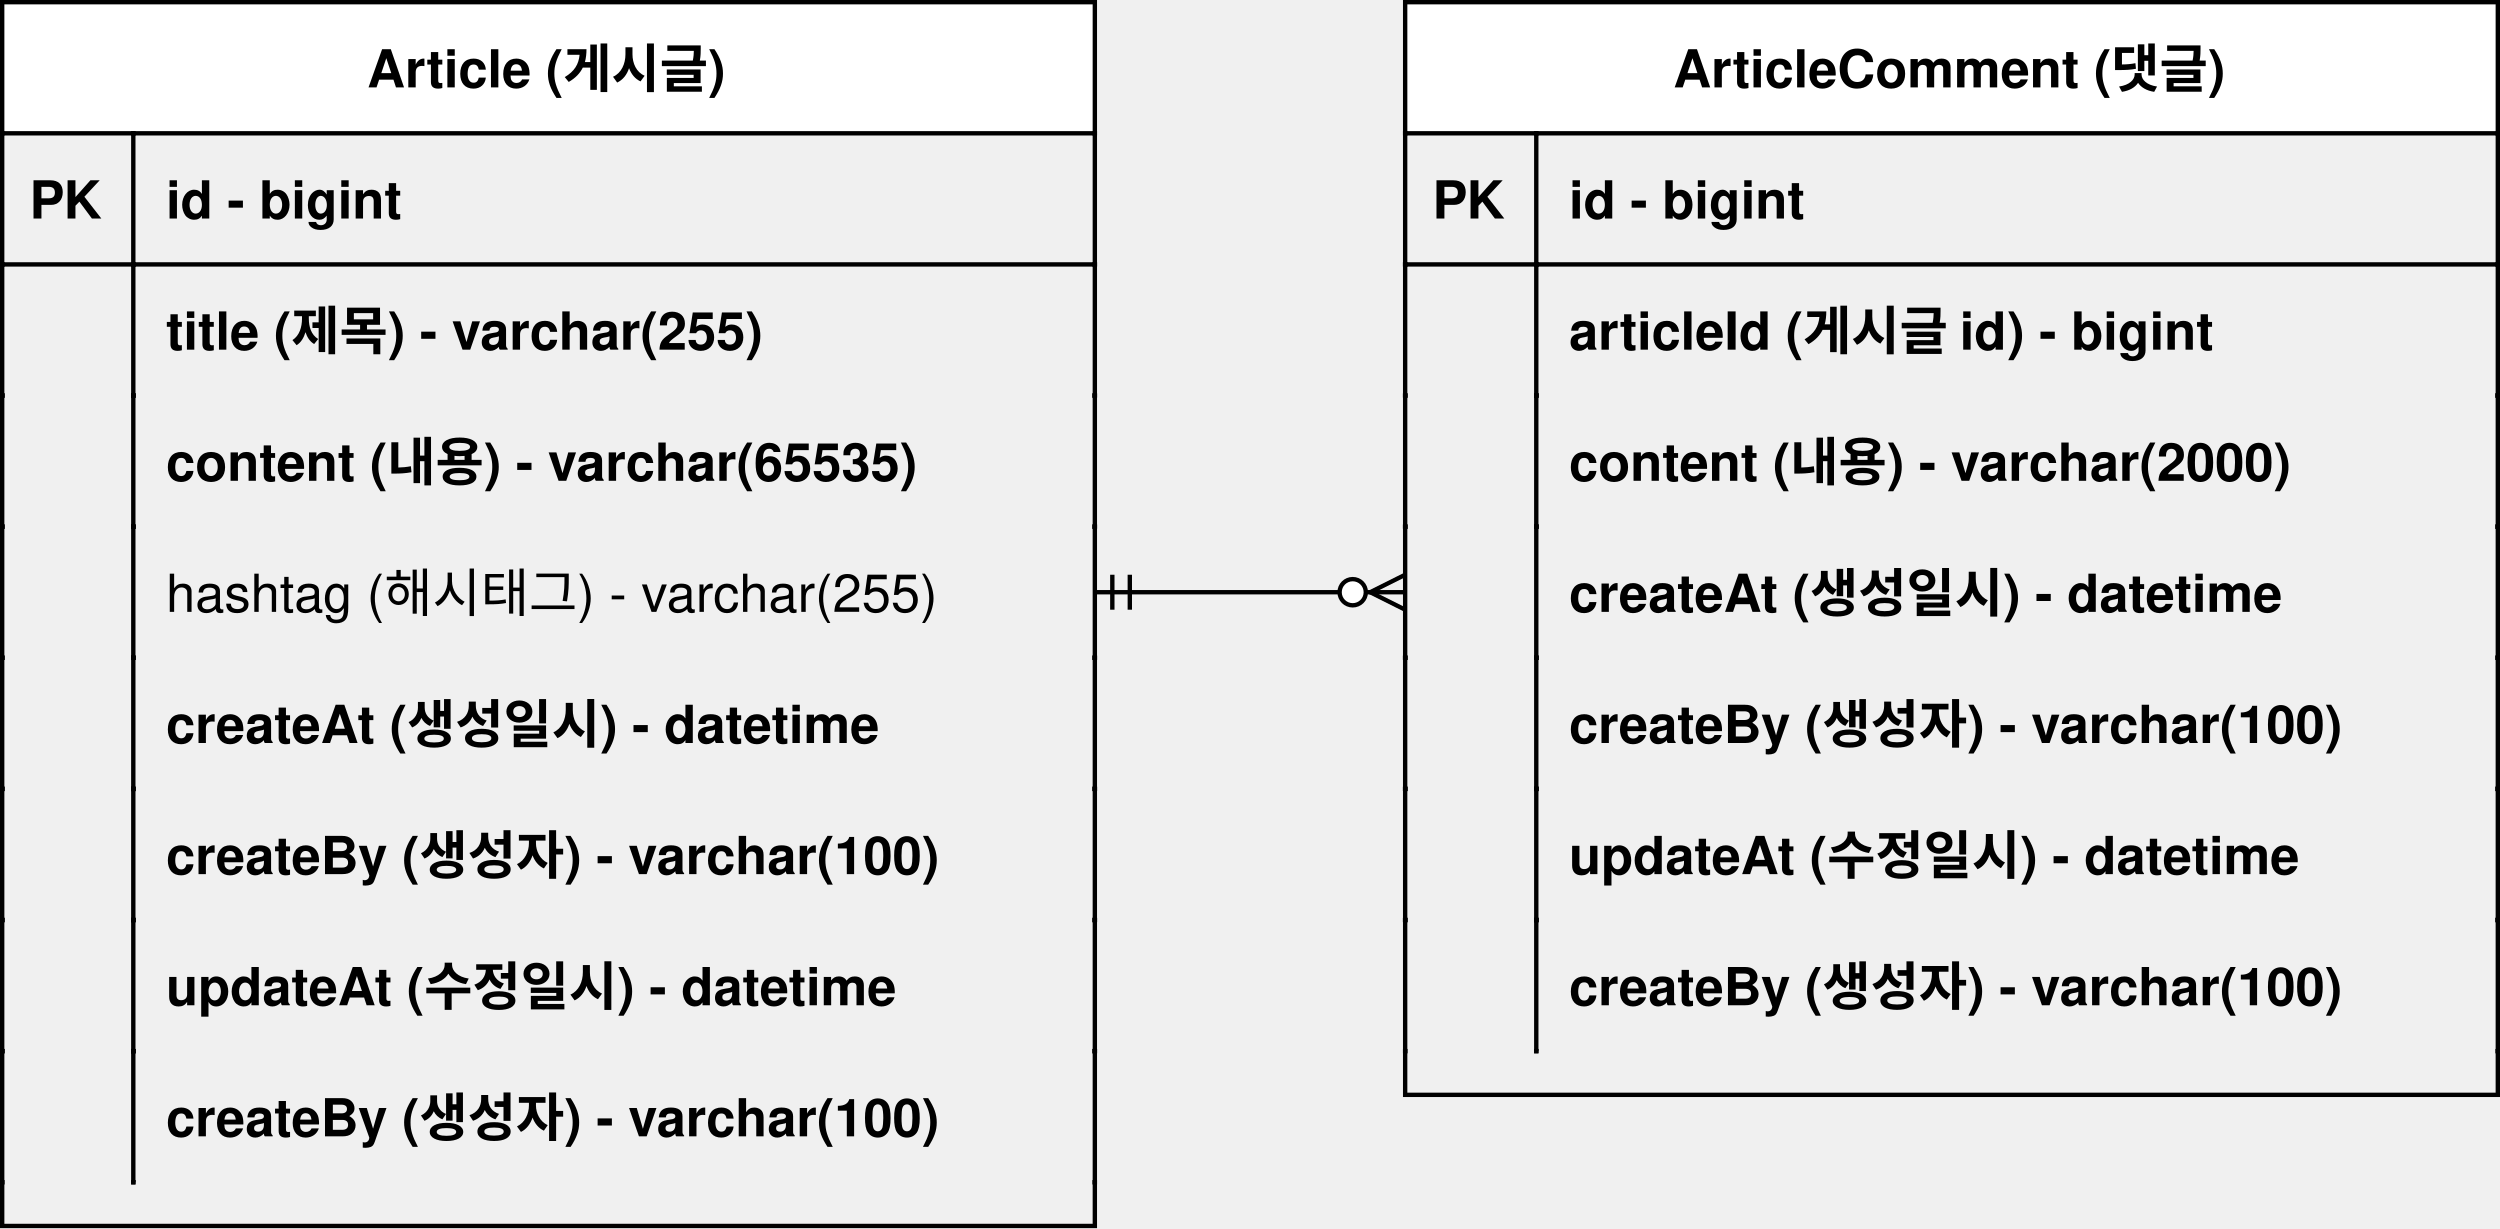
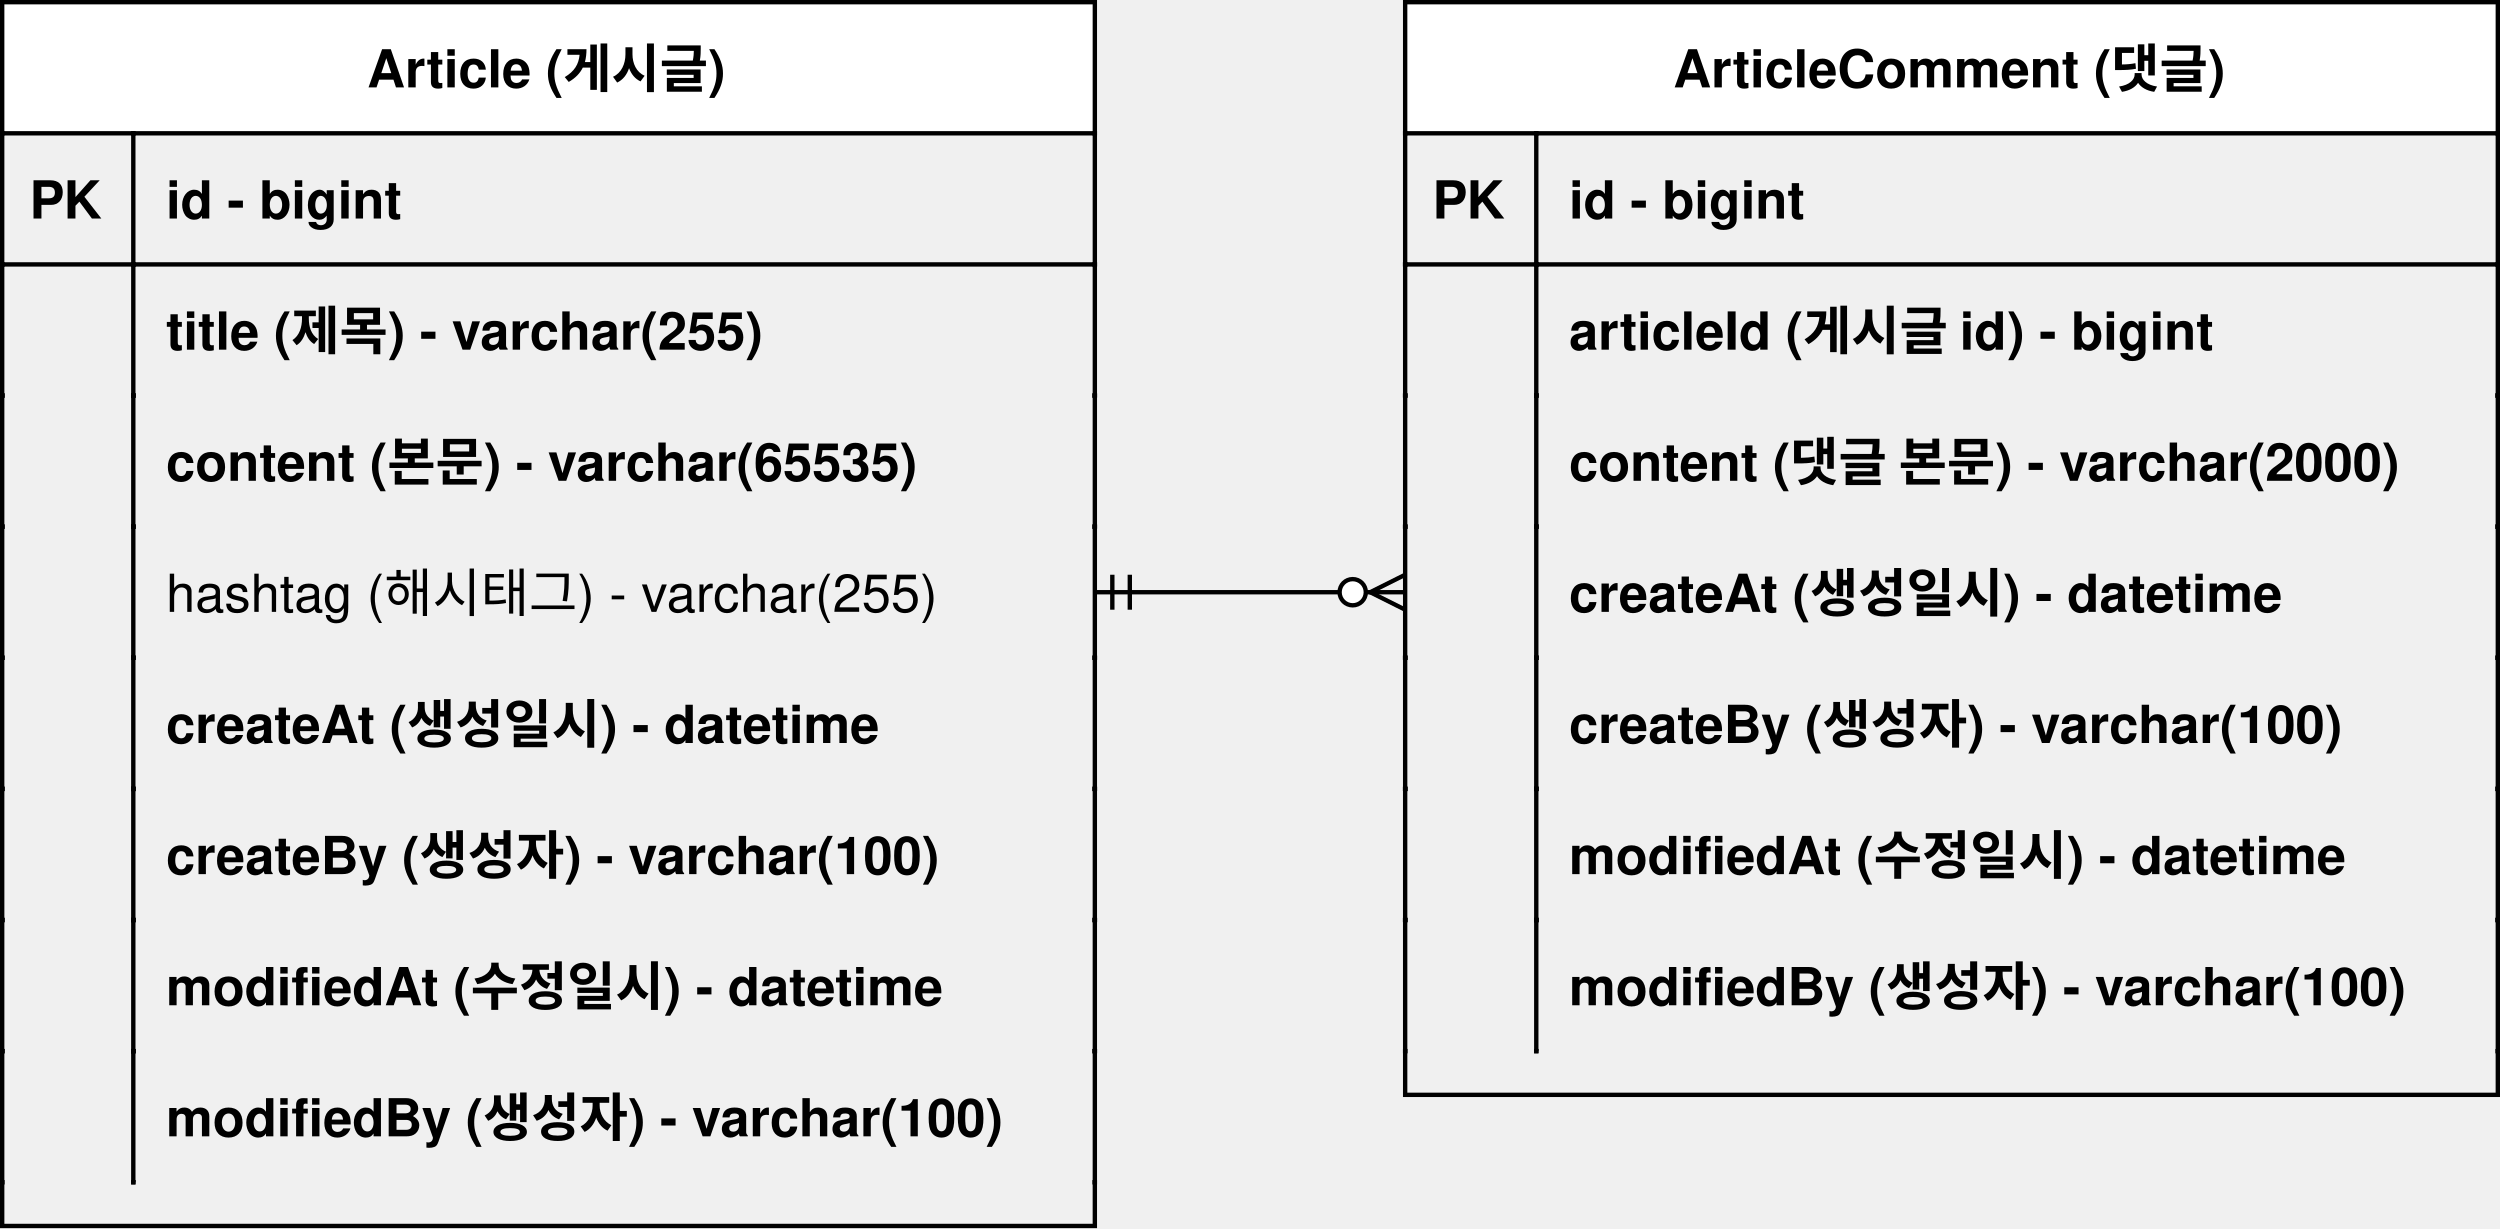
- <svg xmlns="http://www.w3.org/2000/svg" version="1.1" width="572px" height="281px" viewBox="-0.5 -0.5 572 281" content="&lt;mxfile host=&quot;app.diagrams.net&quot; modified=&quot;2023-02-22T08:56:12.244Z&quot; agent=&quot;5.0 (Macintosh; Intel Mac OS X 10_15_7) AppleWebKit/537.36 (KHTML, like Gecko) Chrome/109.0.0.0 Safari/537.36&quot; etag=&quot;ad2w49N6cXjqu5vxk0Cy&quot; version=&quot;20.8.22&quot; type=&quot;github&quot;&gt;&lt;diagram id=&quot;R2lEEEUBdFMjLlhIrx00&quot; name=&quot;Page-1&quot;&gt;7V1tc5s4EP41mmk/pIN5cfBHg5325pK5NGmvvY+KUTBTjDygJHZ//UlIMtgCx66J7SBmnAlahIR2H+3DLpINLH+2+JzC+fQGBygGphEsgDUCptkzXIP+Y5Ill/QHPS4I0yjgIqMQ3Ee/kbxSSJ+iAGVCxkUE45hE83XhBCcJmpA1GUxT/LJe7RHHwZpgDkOkCO4nMFalP6KATLnUdYxC/gVF4VT23DPEmRmUlYUgm8IAv6yJ0IJc4YSIW7xF6QwmKCH0zA1Mf6EUOOMpIWykQ2Be0c8jq/0pxDiMEZxH2acJnlHxJKNVrh7hLIqZmksNeaIh2p01BpafYkz40Wzho5jZat0MVzVnV3pIWbs7XOBfPC+vfxkk+fJi/UtubsLby4cL0+LNPMP4SSh4mJJoQrVtGh/AeAg8E7g+GPvA9cDAzyUucI2PQodkKQ1D1TlnhwQ+MJGXEZgSgR/LoAKKCAKjhA7eGvXychzDeRbl1blkGsXBNVziJyIbkiXvMVqg4I7Dh9WlSLqmjbEia5wZ4l7cDDsN4yhM6PGEaof16KUoo/dyDTMiaqj6Eyp9RilBi5JI6PMzwjNE0iWtIs7aAjZiKl26vPhS4NKUuJyWMGnKOQgF0MJVy6vO7ujcgUmY20Hei7ne3apc6m+F9nJ/1kZ3MKYqSSBBHn5KgqyMGnpQGmghyrG0D65sBVe1gKEmIBGMixFvQoPZN0jx/BtMQ0SEYI4jZtnxM+LzNQdBFMc+jjFDWIITJKvl43Y8+qGa8I1PDnDoDfi03CvK9MOqp8THSUZSilTWFaKAeUEMNB7Bc9FPjB7lbaRCzez4ARNCp38dvLZPwNdBt1y35mso27R6GWRr5t7bto5i29u/97EupoN9jHPXO42CACXcOTC6gIXFK4xZaYGV1jfNsekSdrWIvbNFSiaw9rRAxTTfs7VjzOK+Ymla3zQu6N9DFLIZcn5ml56f1/WyOZxESXjNr+wfBReL+plqNoqTnZo7BlAudXb3xlu6+/7J3b17kG2PNOt31f/lzvpvvXMfKHYlEZEP/j4YGvnzvgeGQzAcfBRu/xmmkylMP5iOUx8CvBvn3zho2uz5Sfg7iK/u4Vdj6Ps/gqvvL197Fz0FRFo6fgUaO3NBreMfHNHxV5rWfD9+/xX11yO31W6/cthqwoflZXiS6wNz964JPJsRwKDK7/cdx2qN528QNto5/u6J/60cf1Ve77ie/x098f/JFL7U0/Orz/tTmE0JDLnnH4GBIzy/SPWPgGvJnP8l8Ny2xACNI0c75y9fBnbev3nv75za+/cOi+nO3v1z8Orn/3tqQDdJEe1ySGTOh/n7UX5gAzp5WBAwAl7x+lcyQECvItEMnSEujhYH1KBIPy5QI8qOCxriAvfkXHDYe/zz54IaA7SeC9R3+JwLvOUWLhiDgbEZBPSMLWuBNKCBGgDpRwPqWoGOBpqhgdXay9PRwGHZvvOngb6mNKBm+p7mwXpI4IKBK98HO11I8Aco0o8L1FRjxwUNcYF9ai6QGGstFwz05AJTTft1IUGTANKOBqRjUDeX+Hg2Ky85oECyWre15BXsvLKQoC8u2XdvibMfbM57b0k1rLROOO6Mry1Tsvbp4ph7S6rvT803vqO9JX9kEU0zkBW7iFq7t6RJXOj3FNElFt/K3R9zb0n1/bU8r2hqmles2DME+ZP/XwHYvrE8b1pGlG0hgsYBpB8LdCnFt2KBk280kQ23lgU0zShaFRnFffaamIbeicQ63Gjn/C01VuycfzPO//SbTazD4ruz9/4cvBp6fzW265YbN44i/bjgsM1pHRec89YT67Ao7/y5wNWTC2w1wuvWFjQJIO1owO6+eOTNaODku05ss900YGv63SO2unKjW27cOIr04wKtv2z2Tbng9FtP7MNyf+fPBbamXKCm/bqQoEkA6UcDO2SGUBAiqXOq1ogs71AMSYSTcXGGW4YvL+7R0XtTMosBX9CFkmDIfsWAFsd3v1GKv+EbmCyBWJRcnJvBJPgnh03KRowCAQu0iMhP2Rg9/o/JKSnw0mhRqjZaykJCNfOzXChdxYrFZXlJXseHz8ZcCykhyvBTOkFblCuSuUSyYl29HbLdleuIV8I0t8fz+h1vAeUtzleIrL6SXwJPBjODDSDykYqrChAqDTkbDW22wzWhtPM6mGmx+NEHXr34pQ5r/D8=&lt;/diagram&gt;&lt;/mxfile&gt;" resource="https://app.diagrams.net/#HJIHYEON-PF%2Ffc_project-board%2Ffeature%252F%25239-erd%2Fdocuments%2Fproject-board-erd.svg">
+ <svg xmlns="http://www.w3.org/2000/svg" version="1.1" width="572px" height="281px" viewBox="-0.5 -0.5 572 281" content="&lt;mxfile host=&quot;app.diagrams.net&quot; modified=&quot;2023-02-22T09:06:16.798Z&quot; agent=&quot;5.0 (Macintosh; Intel Mac OS X 10_15_7) AppleWebKit/537.36 (KHTML, like Gecko) Chrome/109.0.0.0 Safari/537.36&quot; etag=&quot;AZrdVCpzCrJOlIjflIN-&quot; version=&quot;20.8.22&quot; type=&quot;github&quot;&gt;&lt;diagram id=&quot;R2lEEEUBdFMjLlhIrx00&quot; name=&quot;Page-1&quot;&gt;7V1tc9o4EP41mmk/pGNsTMxHbEh7c8lcmrTX3kcFC6OpbTFGSaC//iRLwgZhXooDBHmGTKy1LFm7j/ax1loATpDMPmdwMr4jIYqBbYUz4PSBbbcsz2L/uGQuJJ1uSwiiDIdCZBWCR/wbqSul9BmHaCplQkQJiSmeLAuHJE3RkC7JYJaR1+VqIxKHS4IJjJAmeBzCWJf+wCEdC6nnWoX8C8LRWPXcsuSZBKrKUjAdw5C8LonQjN6QlMpbvEdZAlOUUnbmDma/UAbcwZhSPtIesG/YZ8Rrf4oIiWIEJ3j6aUgSJh5OWZWbEUxwzNVcasiXDbHunAFwgowQKo6SWYBibqtlM9xUnF3oIePt7nBBcPUyv/1l0fTLq/MvvbuL7q+frmxHNPMC42ep4F5G8ZBp27Y+gEEP+DbwAjAIgOeDbpBLPOBZH6UO6VwZhqlzwg8pfOIif0phRiV+HIsJGCIoxCkbvNNv5eU4hpMpzqsLyRjH4S2ck2eqGlIlf4RnKHwQ8OF1GZJuWWO8yBvnhniUN8NPwxhHKTseMu3wHv0MTdm93MIplTV0/UmVvqCMollJJPX5GZEE0WzOqsizbQkbOZWuPVF8LXBpK1yOS5i01RyEEmjRouVFZw9s7sA0yu2g7sVe7m5RLvW3QHu5P2elOxgzlaSQIp88p+G0jBp2UBpoIcqxtA+u2hquKgHDTEAxjIsRr0KD2zfMyOQbzCJEpWBCMLfs4AWJ+ZqDAMdxQGLCEZaSFKlq+bhdn32YJgLrkwtcdgMBK7eKMvvw6hkNSDqlGUMq7woxwLwiDhqfkonsJ0YjdRuZVDM/fiKUsulfBa/NE3A76ObL1tyGslWrl0G2ZO69betqtr3/ex/rEjbYUZy73jEOQ5QK58DpAhYWX2PMtRZYaH3VHKsuYVeLtHe2SMkEzp4WWDPN92ztGLO4o1ma1betK/b3hCM+Q87P7Mrzi7r+dAKHOI1uxZWdo+BiVj1T7VpxslNzxwDKtcnu3npLd985ubv3DrLtkWb9rvq/3ln/F+/cu5pdKabqwT8APSt/3vdBrwd63Y/S7b/AbDiG2QfbdauXAO/G+dcOmkv2/DT6HcY3j/Cr1QuCH+HN99evrauWBiIjHb8GjZ25oNLxd4/o+Nea1n4/fn+L+quRe9Fuf+2w9YAPj8uIINcH7u59h0d4uN8P2MGq3++4rnMxnr9G2Bjn+Jsn/rdy/Oviesf1/O/oif9PpvC1mZ5ff94fw+mYwkh4/j7ousBvl0L9feA5KuZ/vYYL3usaoHbkGOf81cvAxvvX7/3dU3v/1mFrurN3/wK85vn/lr6gG2aIddmjKubD/X0/P2gDNnnYASv6xetfxQAhu4riBJ0hLo62DqhAkXlcoK8oGy6oiQu8k3PBYe/xz58LKgxw8Vygv8MXXODPN3DBAHSt1UVAy9qwF8gAGqgAkHk0oO8VaGigHhpY7L08HQ0cFu07fxroGEoDeqQvISEeYRSWFgUe6HrqjbDbLAr+AEfmsYEebGzYoCY2aJ+aDRTGLpYNumayga0H/hQbNMuCeiBkHBEo16AnmAQkSUrbDjwGJOfi0ku2YGfLZoKOvGTf/BJ3P9icd37JelgZHXTcGV8bpmTl88Ux80vW358ec3xH+SV/ZBFDo5BrMokuNr+kTlyY9xTRBBffyt0fM79k/f1deGzRNjS2uCZvCIon/79CsDm5PG9arSgvhQhqB5B5LNAEFd+KBU6ebKIavlgWMDSm6OgxxZV8k+XAD5NuT0KxLbOji1VgMo4RHH0B2TBCPYxw+iwU57BF39lTggCvgZSgL/iafci1o8g8Ljgsa63hgnPOSXEOW/qdPxd4ZnJBW1/2NfuQ6wSQcTTQbr6R5M1o4OTpKG37smmgbeiXkrT17RzNPuQD2KAKR+axgdHfQ/umbHD6rJT2YdG/82eDtqFsoAf+mn3I9ULIPCLYITqEwggpnTO1Yjp/QDGkmKSD4oywjNh33GKj98c0iYHY6YXSsMd/4oAVBw+/UUa+kTuYzoHcrVycS2Aa/pPDJuMjRqGEBZph+lM1xo7/43JGC6LUn5Wq9eeqkDLN/CwXSlfxYnFZXlLXieHzMVdCSoqm5Dkbog3KlQFdqnixqt4OEe+1G4wXwiy3x8vyHW8A5T3Jt44svq9fAU8taLorQBQjlVcVINQaclcaWm1HaEJrZzuYWbH4RQhRvfgZD2fwPw==&lt;/diagram&gt;&lt;/mxfile&gt;" resource="https://app.diagrams.net/#HJIHYEON-PF%2Ffc_project-board%2Ffeature%252F%25239-erd%2Fdocuments%2Fproject-board-erd.svg">
  <defs>
    <clipPath id="mx-clip-0-30-30-30-0">
      <rect x="0" y="30" width="30" height="30" />
    </clipPath>
    <clipPath id="mx-clip-36-30-214-30-0">
      <rect x="36" y="30" width="214" height="30" />
    </clipPath>
    <clipPath id="mx-clip-36-60-214-30-0">
      <rect x="36" y="60" width="214" height="30" />
    </clipPath>
    <clipPath id="mx-clip-36-90-214-30-0">
      <rect x="36" y="90" width="214" height="30" />
    </clipPath>
    <clipPath id="mx-clip-36-120-214-30-0">
      <rect x="36" y="120" width="214" height="30" />
    </clipPath>
    <clipPath id="mx-clip-36-150-214-30-0">
      <rect x="36" y="150" width="214" height="30" />
    </clipPath>
    <clipPath id="mx-clip-36-180-214-30-0">
      <rect x="36" y="180" width="214" height="30" />
    </clipPath>
    <clipPath id="mx-clip-36-210-214-30-0">
      <rect x="36" y="210" width="214" height="30" />
    </clipPath>
    <clipPath id="mx-clip-36-240-214-30-0">
      <rect x="36" y="240" width="214" height="30" />
    </clipPath>
    <clipPath id="mx-clip-321-30-30-30-0">
      <rect x="321" y="30" width="30" height="30" />
    </clipPath>
    <clipPath id="mx-clip-357-30-214-30-0">
      <rect x="357" y="30" width="214" height="30" />
    </clipPath>
    <clipPath id="mx-clip-357-60-214-30-0">
      <rect x="357" y="60" width="214" height="30" />
    </clipPath>
    <clipPath id="mx-clip-357-90-214-30-0">
      <rect x="357" y="90" width="214" height="30" />
    </clipPath>
    <clipPath id="mx-clip-357-120-214-30-0">
      <rect x="357" y="120" width="214" height="30" />
    </clipPath>
    <clipPath id="mx-clip-357-150-214-30-0">
      <rect x="357" y="150" width="214" height="30" />
    </clipPath>
    <clipPath id="mx-clip-357-180-214-30-0">
      <rect x="357" y="180" width="214" height="30" />
    </clipPath>
    <clipPath id="mx-clip-357-210-214-30-0">
      <rect x="357" y="210" width="214" height="30" />
    </clipPath>
  </defs>
  <g>
    <path d="M 0 30 L 0 0 L 250 0 L 250 30" fill="rgb(255, 255, 255)" stroke="rgb(0, 0, 0)" stroke-miterlimit="10" pointer-events="all" />
    <path d="M 0 30 L 0 280 L 250 280 L 250 30" fill="none" stroke="rgb(0, 0, 0)" stroke-miterlimit="10" pointer-events="none" />
    <path d="M 0 30 L 250 30" fill="none" stroke="rgb(0, 0, 0)" stroke-miterlimit="10" pointer-events="none" />
    <path d="M 30 30 L 30 60 L 30 90 L 30 120 L 30 150 L 30 180 L 30 210 L 30 240 L 30 270" fill="none" stroke="rgb(0, 0, 0)" stroke-miterlimit="10" pointer-events="none" />
    <g fill="rgb(0, 0, 0)" font-family="Helvetica" font-weight="bold" pointer-events="none" text-anchor="middle" font-size="12px">
      <text x="124.5" y="19.5">Article (게시글)</text>
    </g>
    <path d="M 0 30 M 250 30 M 250 60 L 0 60" fill="none" stroke="rgb(0, 0, 0)" stroke-linecap="square" stroke-miterlimit="10" pointer-events="none" />
    <path d="M 0 30 M 30 30 M 30 60 M 0 60" fill="none" stroke="rgb(0, 0, 0)" stroke-linecap="square" stroke-miterlimit="10" pointer-events="none" />
    <g fill="rgb(0, 0, 0)" font-family="Helvetica" font-weight="bold" pointer-events="none" clip-path="url(#mx-clip-0-30-30-30-0)" text-anchor="middle" font-size="12px">
      <text x="14.5" y="49.5">PK</text>
    </g>
    <path d="M 30 30 M 250 30 M 250 60 M 30 60" fill="none" stroke="rgb(0, 0, 0)" stroke-linecap="square" stroke-miterlimit="10" pointer-events="none" />
    <g fill="rgb(0, 0, 0)" font-family="Helvetica" font-weight="bold" pointer-events="none" clip-path="url(#mx-clip-36-30-214-30-0)" font-size="12px">
      <text x="37.5" y="49.5">id - bigint</text>
    </g>
    <path d="M 0 60 M 250 60 M 250 90 M 0 90" fill="none" stroke="rgb(0, 0, 0)" stroke-linecap="square" stroke-miterlimit="10" pointer-events="none" />
    <path d="M 0 60 M 30 60 M 30 90 M 0 90" fill="none" stroke="rgb(0, 0, 0)" stroke-linecap="square" stroke-miterlimit="10" pointer-events="none" />
    <path d="M 30 60 M 250 60 M 250 90 M 30 90" fill="none" stroke="rgb(0, 0, 0)" stroke-linecap="square" stroke-miterlimit="10" pointer-events="none" />
    <g fill="rgb(0, 0, 0)" font-family="Helvetica" font-weight="bold" pointer-events="none" clip-path="url(#mx-clip-36-60-214-30-0)" font-size="12px">
      <text x="37.5" y="79.5">title (제목) - varchar(255)</text>
    </g>
    <path d="M 0 90 M 250 90 M 250 120 M 0 120" fill="none" stroke="rgb(0, 0, 0)" stroke-linecap="square" stroke-miterlimit="10" pointer-events="none" />
    <path d="M 0 90 M 30 90 M 30 120 M 0 120" fill="none" stroke="rgb(0, 0, 0)" stroke-linecap="square" stroke-miterlimit="10" pointer-events="none" />
    <path d="M 30 90 M 250 90 M 250 120 M 30 120" fill="none" stroke="rgb(0, 0, 0)" stroke-linecap="square" stroke-miterlimit="10" pointer-events="none" />
    <g fill="rgb(0, 0, 0)" font-family="Helvetica" font-weight="bold" pointer-events="none" clip-path="url(#mx-clip-36-90-214-30-0)" font-size="12px">
-       <text x="37.5" y="109.5">content (내용) - varchar(65535)</text>
+       <text x="37.5" y="109.5">content (본문) - varchar(65535)</text>
    </g>
    <path d="M 0 120 M 250 120 M 250 150 M 0 150" fill="none" stroke="rgb(0, 0, 0)" stroke-linecap="square" stroke-miterlimit="10" pointer-events="none" />
    <path d="M 0 120 M 30 120 M 30 150 M 0 150" fill="none" stroke="rgb(0, 0, 0)" stroke-linecap="square" stroke-miterlimit="10" pointer-events="none" />
    <path d="M 30 120 M 250 120 M 250 150 M 30 150" fill="none" stroke="rgb(0, 0, 0)" stroke-linecap="square" stroke-miterlimit="10" pointer-events="none" />
    <g fill="rgb(0, 0, 0)" font-family="Helvetica" pointer-events="none" clip-path="url(#mx-clip-36-120-214-30-0)" font-size="12px">
      <text x="37.5" y="139.5">hashtag (해시태그) - varchar(255)</text>
    </g>
    <path d="M 0 150 M 250 150 M 250 180 M 0 180" fill="none" stroke="rgb(0, 0, 0)" stroke-linecap="square" stroke-miterlimit="10" pointer-events="none" />
    <path d="M 0 150 M 30 150 M 30 180 M 0 180" fill="none" stroke="rgb(0, 0, 0)" stroke-linecap="square" stroke-miterlimit="10" pointer-events="none" />
    <path d="M 30 150 M 250 150 M 250 180 M 30 180" fill="none" stroke="rgb(0, 0, 0)" stroke-linecap="square" stroke-miterlimit="10" pointer-events="none" />
    <g fill="rgb(0, 0, 0)" font-family="Helvetica" font-weight="bold" pointer-events="none" clip-path="url(#mx-clip-36-150-214-30-0)" font-size="12px">
      <text x="37.5" y="169.5">createAt (생성일시) - datetime</text>
    </g>
    <path d="M 0 180 M 250 180 M 250 210 M 0 210" fill="none" stroke="rgb(0, 0, 0)" stroke-linecap="square" stroke-miterlimit="10" pointer-events="none" />
    <path d="M 0 180 M 30 180 M 30 210 M 0 210" fill="none" stroke="rgb(0, 0, 0)" stroke-linecap="square" stroke-miterlimit="10" pointer-events="none" />
    <path d="M 30 180 M 250 180 M 250 210 M 30 210" fill="none" stroke="rgb(0, 0, 0)" stroke-linecap="square" stroke-miterlimit="10" pointer-events="none" />
    <g fill="rgb(0, 0, 0)" font-family="Helvetica" font-weight="bold" pointer-events="none" clip-path="url(#mx-clip-36-180-214-30-0)" font-size="12px">
      <text x="37.5" y="199.5">createBy (생성자) - varchar(100)</text>
    </g>
    <path d="M 0 210 M 250 210 M 250 240 M 0 240" fill="none" stroke="rgb(0, 0, 0)" stroke-linecap="square" stroke-miterlimit="10" pointer-events="none" />
    <path d="M 0 210 M 30 210 M 30 240 M 0 240" fill="none" stroke="rgb(0, 0, 0)" stroke-linecap="square" stroke-miterlimit="10" pointer-events="none" />
    <path d="M 30 210 M 250 210 M 250 240 M 30 240" fill="none" stroke="rgb(0, 0, 0)" stroke-linecap="square" stroke-miterlimit="10" pointer-events="none" />
    <g fill="rgb(0, 0, 0)" font-family="Helvetica" font-weight="bold" pointer-events="none" clip-path="url(#mx-clip-36-210-214-30-0)" font-size="12px">
-       <text x="37.5" y="229.5">updateAt (수정일시) - datetime</text>
+       <text x="37.5" y="229.5">modifiedAt (수정일시) - datetime</text>
    </g>
    <path d="M 0 240 M 250 240 M 250 270 M 0 270" fill="none" stroke="rgb(0, 0, 0)" stroke-linecap="square" stroke-miterlimit="10" pointer-events="none" />
    <path d="M 0 240 M 30 240 M 30 270 M 0 270" fill="none" stroke="rgb(0, 0, 0)" stroke-linecap="square" stroke-miterlimit="10" pointer-events="none" />
    <path d="M 30 240 M 250 240 M 250 270 M 30 270" fill="none" stroke="rgb(0, 0, 0)" stroke-linecap="square" stroke-miterlimit="10" pointer-events="none" />
    <g fill="rgb(0, 0, 0)" font-family="Helvetica" font-weight="bold" pointer-events="none" clip-path="url(#mx-clip-36-240-214-30-0)" font-size="12px">
-       <text x="37.5" y="259.5">createBy (생성자) - varchar(100)</text>
+       <text x="37.5" y="259.5">modifiedBy (생성자) - varchar(100)</text>
    </g>
    <path d="M 321 30 L 321 0 L 571 0 L 571 30" fill="rgb(255, 255, 255)" stroke="rgb(0, 0, 0)" stroke-miterlimit="10" pointer-events="none" />
    <path d="M 321 30 L 321 250 L 571 250 L 571 30" fill="none" stroke="rgb(0, 0, 0)" stroke-miterlimit="10" pointer-events="none" />
    <path d="M 321 30 L 571 30" fill="none" stroke="rgb(0, 0, 0)" stroke-miterlimit="10" pointer-events="none" />
    <path d="M 351 30 L 351 60 L 351 90 L 351 120 L 351 150 L 351 180 L 351 210 L 351 240" fill="none" stroke="rgb(0, 0, 0)" stroke-miterlimit="10" pointer-events="none" />
    <g fill="rgb(0, 0, 0)" font-family="Helvetica" font-weight="bold" pointer-events="none" text-anchor="middle" font-size="12px">
      <text x="445.5" y="19.5">ArticleComment (댓글)</text>
    </g>
    <path d="M 321 30 M 571 30 M 571 60 L 321 60" fill="none" stroke="rgb(0, 0, 0)" stroke-linecap="square" stroke-miterlimit="10" pointer-events="none" />
    <path d="M 321 30 M 351 30 M 351 60 M 321 60" fill="none" stroke="rgb(0, 0, 0)" stroke-linecap="square" stroke-miterlimit="10" pointer-events="none" />
    <g fill="rgb(0, 0, 0)" font-family="Helvetica" font-weight="bold" pointer-events="none" clip-path="url(#mx-clip-321-30-30-30-0)" text-anchor="middle" font-size="12px">
      <text x="335.5" y="49.5">PK</text>
    </g>
    <path d="M 351 30 M 571 30 M 571 60 M 351 60" fill="none" stroke="rgb(0, 0, 0)" stroke-linecap="square" stroke-miterlimit="10" pointer-events="none" />
    <g fill="rgb(0, 0, 0)" font-family="Helvetica" font-weight="bold" pointer-events="none" clip-path="url(#mx-clip-357-30-214-30-0)" font-size="12px">
      <text x="358.5" y="49.5">id - bigint</text>
    </g>
    <path d="M 321 60 M 571 60 M 571 90 M 321 90" fill="none" stroke="rgb(0, 0, 0)" stroke-linecap="square" stroke-miterlimit="10" pointer-events="none" />
    <path d="M 321 60 M 351 60 M 351 90 M 321 90" fill="none" stroke="rgb(0, 0, 0)" stroke-linecap="square" stroke-miterlimit="10" pointer-events="none" />
    <path d="M 351 60 M 571 60 M 571 90 M 351 90" fill="none" stroke="rgb(0, 0, 0)" stroke-linecap="square" stroke-miterlimit="10" pointer-events="none" />
    <g fill="rgb(0, 0, 0)" font-family="Helvetica" font-weight="bold" pointer-events="none" clip-path="url(#mx-clip-357-60-214-30-0)" font-size="12px">
      <text x="358.5" y="79.5">articleId (게시글 id) - bigint</text>
    </g>
    <path d="M 321 90 M 571 90 M 571 120 M 321 120" fill="none" stroke="rgb(0, 0, 0)" stroke-linecap="square" stroke-miterlimit="10" pointer-events="none" />
    <path d="M 321 90 M 351 90 M 351 120 M 321 120" fill="none" stroke="rgb(0, 0, 0)" stroke-linecap="square" stroke-miterlimit="10" pointer-events="none" />
    <path d="M 351 90 M 571 90 M 571 120 M 351 120" fill="none" stroke="rgb(0, 0, 0)" stroke-linecap="square" stroke-miterlimit="10" pointer-events="none" />
    <g fill="rgb(0, 0, 0)" font-family="Helvetica" font-weight="bold" pointer-events="none" clip-path="url(#mx-clip-357-90-214-30-0)" font-size="12px">
-       <text x="358.5" y="109.5">content (내용) - varchar(2000)</text>
+       <text x="358.5" y="109.5">content (댓글 본문) - varchar(2000)</text>
    </g>
    <path d="M 321 120 M 571 120 M 571 150 M 321 150" fill="none" stroke="rgb(0, 0, 0)" stroke-linecap="square" stroke-miterlimit="10" pointer-events="none" />
    <path d="M 321 120 M 351 120 M 351 150 M 321 150" fill="none" stroke="rgb(0, 0, 0)" stroke-linecap="square" stroke-miterlimit="10" pointer-events="none" />
    <path d="M 351 120 M 571 120 M 571 150 M 351 150" fill="none" stroke="rgb(0, 0, 0)" stroke-linecap="square" stroke-miterlimit="10" pointer-events="none" />
    <g fill="rgb(0, 0, 0)" font-family="Helvetica" font-weight="bold" pointer-events="none" clip-path="url(#mx-clip-357-120-214-30-0)" font-size="12px">
      <text x="358.5" y="139.5">createAt (생성일시) - datetime</text>
    </g>
    <path d="M 321 150 M 571 150 M 571 180 M 321 180" fill="none" stroke="rgb(0, 0, 0)" stroke-linecap="square" stroke-miterlimit="10" pointer-events="none" />
    <path d="M 321 150 M 351 150 M 351 180 M 321 180" fill="none" stroke="rgb(0, 0, 0)" stroke-linecap="square" stroke-miterlimit="10" pointer-events="none" />
    <path d="M 351 150 M 571 150 M 571 180 M 351 180" fill="none" stroke="rgb(0, 0, 0)" stroke-linecap="square" stroke-miterlimit="10" pointer-events="none" />
    <g fill="rgb(0, 0, 0)" font-family="Helvetica" font-weight="bold" pointer-events="none" clip-path="url(#mx-clip-357-150-214-30-0)" font-size="12px">
      <text x="358.5" y="169.5">createBy (생성자) - varchar(100)</text>
    </g>
    <path d="M 321 180 M 571 180 M 571 210 M 321 210" fill="none" stroke="rgb(0, 0, 0)" stroke-linecap="square" stroke-miterlimit="10" pointer-events="none" />
    <path d="M 321 180 M 351 180 M 351 210 M 321 210" fill="none" stroke="rgb(0, 0, 0)" stroke-linecap="square" stroke-miterlimit="10" pointer-events="none" />
    <path d="M 351 180 M 571 180 M 571 210 M 351 210" fill="none" stroke="rgb(0, 0, 0)" stroke-linecap="square" stroke-miterlimit="10" pointer-events="none" />
    <g fill="rgb(0, 0, 0)" font-family="Helvetica" font-weight="bold" pointer-events="none" clip-path="url(#mx-clip-357-180-214-30-0)" font-size="12px">
-       <text x="358.5" y="199.5">updateAt (수정일시) - datetime</text>
+       <text x="358.5" y="199.5">modifiedAt (수정일시) - datetime</text>
    </g>
    <path d="M 321 210 M 571 210 M 571 240 M 321 240" fill="none" stroke="rgb(0, 0, 0)" stroke-linecap="square" stroke-miterlimit="10" pointer-events="none" />
    <path d="M 321 210 M 351 210 M 351 240 M 321 240" fill="none" stroke="rgb(0, 0, 0)" stroke-linecap="square" stroke-miterlimit="10" pointer-events="none" />
    <path d="M 351 210 M 571 210 M 571 240 M 351 240" fill="none" stroke="rgb(0, 0, 0)" stroke-linecap="square" stroke-miterlimit="10" pointer-events="none" />
    <g fill="rgb(0, 0, 0)" font-family="Helvetica" font-weight="bold" pointer-events="none" clip-path="url(#mx-clip-357-210-214-30-0)" font-size="12px">
-       <text x="358.5" y="229.5">createBy (생성자) - varchar(100)</text>
+       <text x="358.5" y="229.5">modifiedBy (생성자) - varchar(100)</text>
    </g>
    <path d="M 250 135 L 280 135 L 291 135 L 321 135" fill="none" stroke="rgb(0, 0, 0)" stroke-miterlimit="10" pointer-events="none" />
    <path d="M 254 131 L 254 139 M 258 131 L 258 139" fill="none" stroke="rgb(0, 0, 0)" stroke-miterlimit="10" pointer-events="none" />
    <ellipse cx="309" cy="135" rx="3" ry="3" fill="#ffffff" stroke="rgb(0, 0, 0)" pointer-events="none" />
    <path d="M 321 131 L 313 135 L 321 139" fill="none" stroke="rgb(0, 0, 0)" stroke-miterlimit="10" pointer-events="none" />
  </g>
</svg>
